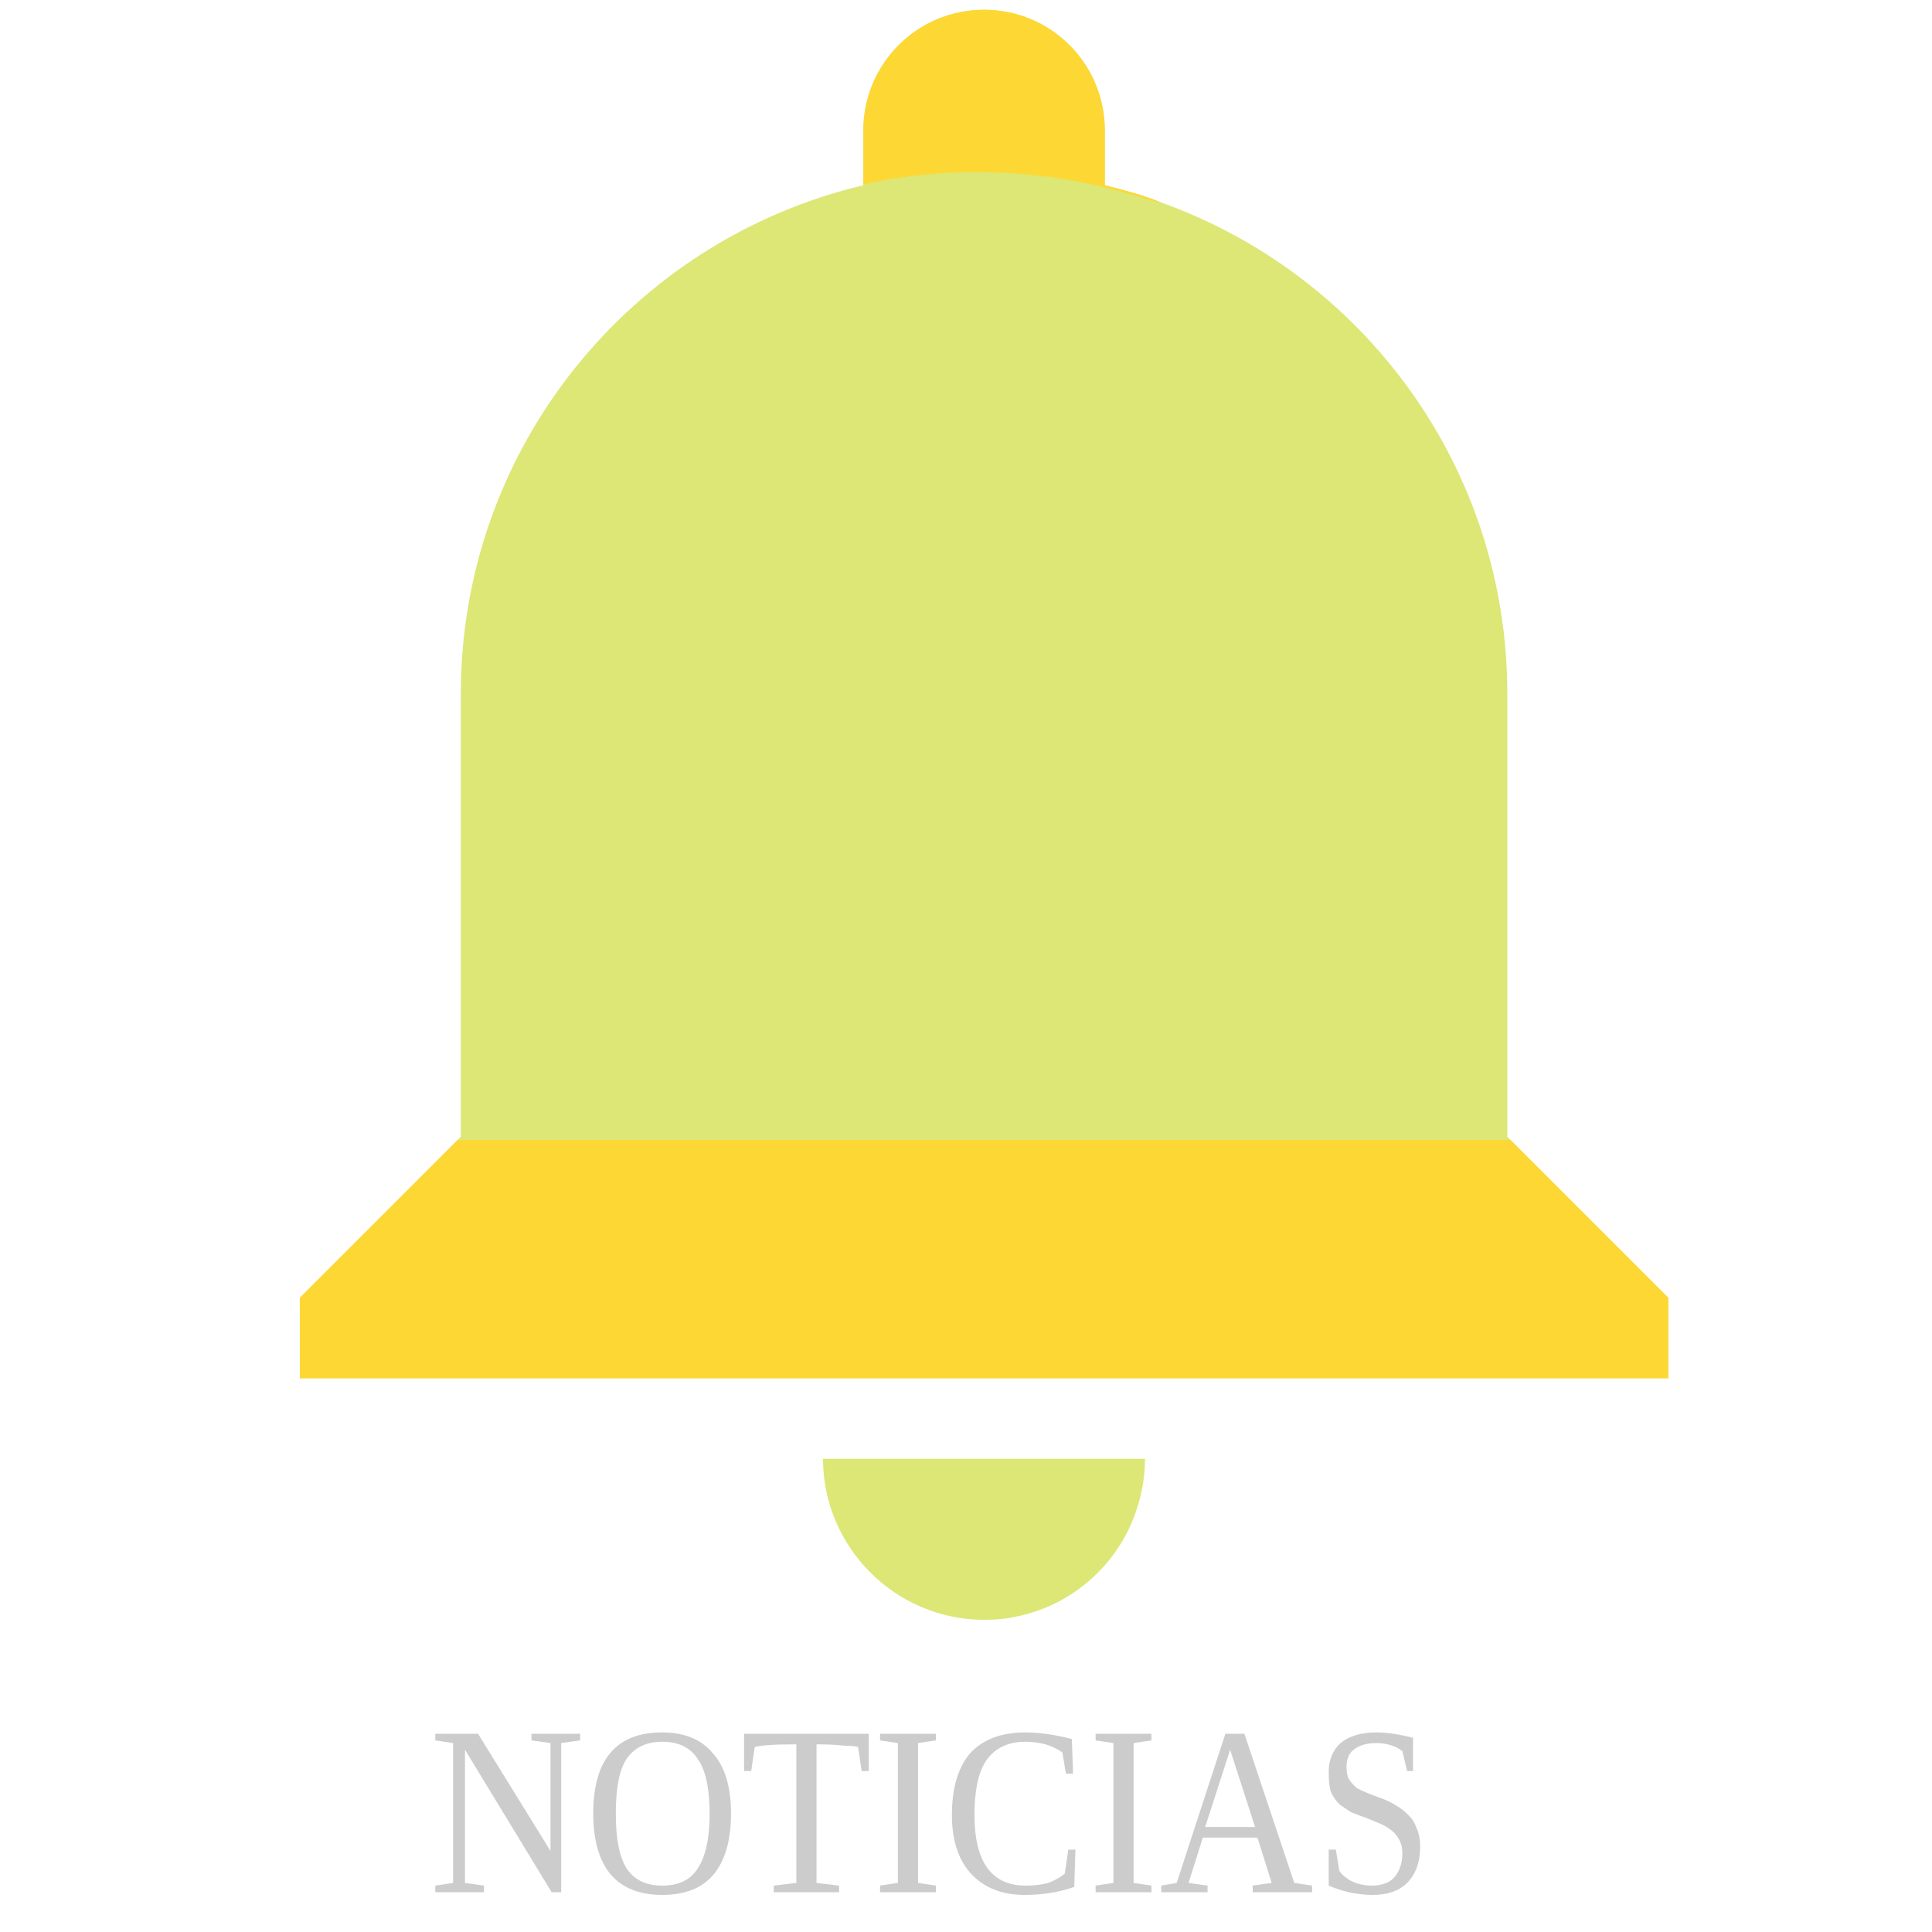
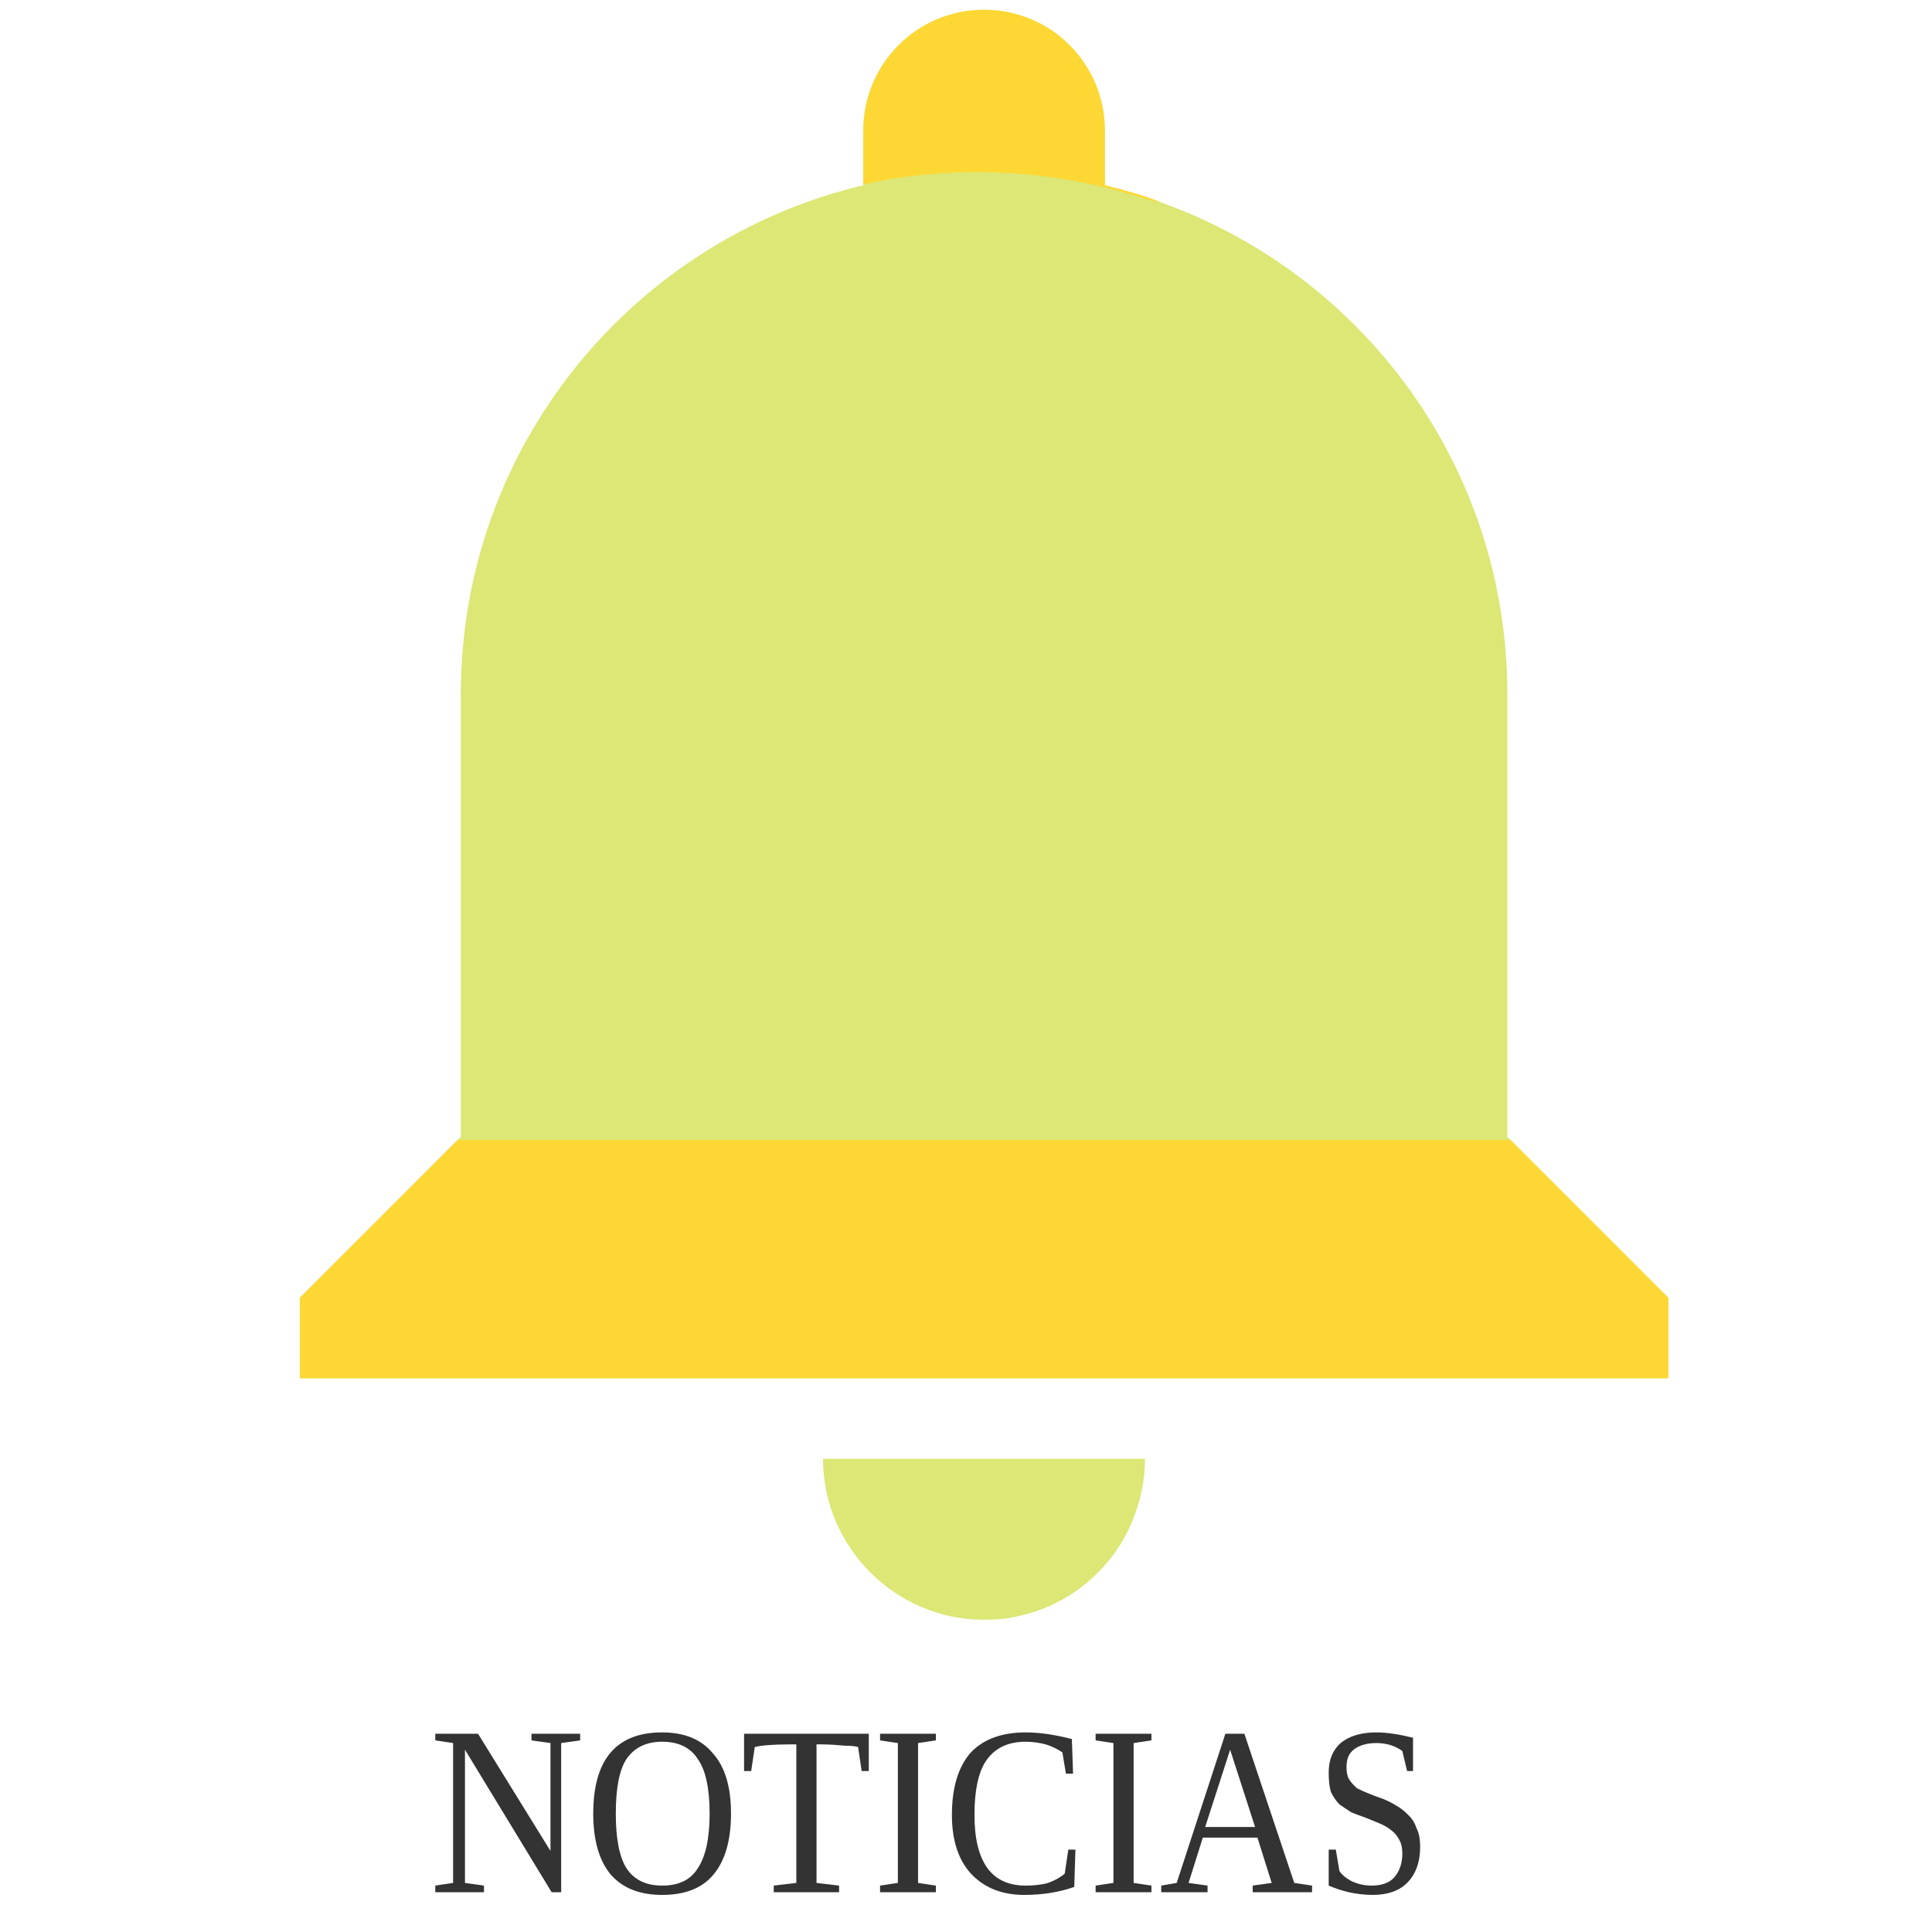
<svg xmlns="http://www.w3.org/2000/svg" version="1.1" id="Capa_1" x="0px" y="0px" width="24px" height="24px" viewBox="0 0 24 24" enable-background="new 0 0 24 24" xml:space="preserve">
  <defs id="defs17" />
  <path d="M0,0h24v24H0V0z" id="path13" fill="none" />
  <text xml:space="preserve" style="font-size:5.569px;font-style:normal;font-variant:normal;font-weight:normal;font-stretch:normal;line-height:125%;letter-spacing:0px;word-spacing:0px;fill:#cccccc;fill-opacity:1;stroke:none;font-family:Courier 10 Pitch;-inkscape-font-specification:Courier 10 Pitch" x="5.65" y="22.195" id="text3006" transform="scale(0.944231,1.059063)">
-     <tspan id="tspan3008" x="5.65" y="22.195" style="font-size:2.833px">NOTICIAS</tspan>
+     <tspan id="tspan3008" x="5.65" y="22.195" style="font-size:2.833px;fill:#333333">NOTICIAS</tspan>
  </text>
  <path style="fill:none" d="M 0.356,-2.339 H 24.356 V 21.661 H 0.356 V -2.339 z" id="path3" />
  <path style="fill:none" d="M -0.203,-1.881 H 23.797 V 22.119 H -0.203 V -1.881 z" id="path7" />
  <path style="fill:none" d="M 0.712,-1.881 H 24.712 v 24 H 0.712 v -24 z" id="path7-7" />
  <path style="fill:none" d="M 0.203,-1.983 H 24.203 V 22.017 H 0.203 V -1.983 z" id="path3-8" />
  <path style="fill:none" d="m 11.949,1.128 v 0.94 c 3.641,0 6.67,2.59 7.359,6.04 2.591,0.18 4.641,2.32 4.641,4.96 0,2.76 -2.24,5 -5,5 h -7 v 3.061 h 12 v 0.939 H -0.051 V -1.932 H 23.949 v 3.06 h -12 z" id="path3-7" />
  <g transform="translate(0.7245579,-1.878469)" id="g3">
    <path style="fill:#dce775" d="m 20,18 v 1 H 3 V 18 L 5,16 V 10.5 C 5,7.43 7.13,4.86 10,4.18 V 3.5 C 10,2.67 10.67,2 11.5,2 12.33,2 13,2.67 13,3.5 V 4.18 C 13.24,4.24 13.47,4.3 13.69,4.39 16.21,5.29 18,7.68 18,10.5 V 16 l 2,2 z" id="path5" />
    <path style="fill:#dce775" d="m 11.5,22 c 0.141,0 0.27,-0.01 0.4,-0.04 0.649,-0.13 1.189,-0.58 1.439,-1.18 0.1,-0.24 0.16,-0.5 0.16,-0.78 h -4 C 9.5,21.1 10.4,22 11.5,22 z" id="path7-6" />
    <polygon style="fill:#fdd835" points="20,18 20,19 3,19 3,18 4.96,16.04 18.04,16.04 " id="polygon9" />
    <path style="fill:#fdd835" d="M 13.69,4.39 C 13.62,4.38 13.54,4.36 13.45,4.33 11.85,3.83 10.52,4.05 10,4.17 V 3.5 C 10,2.67 10.67,2 11.5,2 12.33,2 13,2.67 13,3.5 v 0.68 c 0.24,0.06 0.47,0.12 0.69,0.21 z" id="path11" />
  </g>
</svg>
